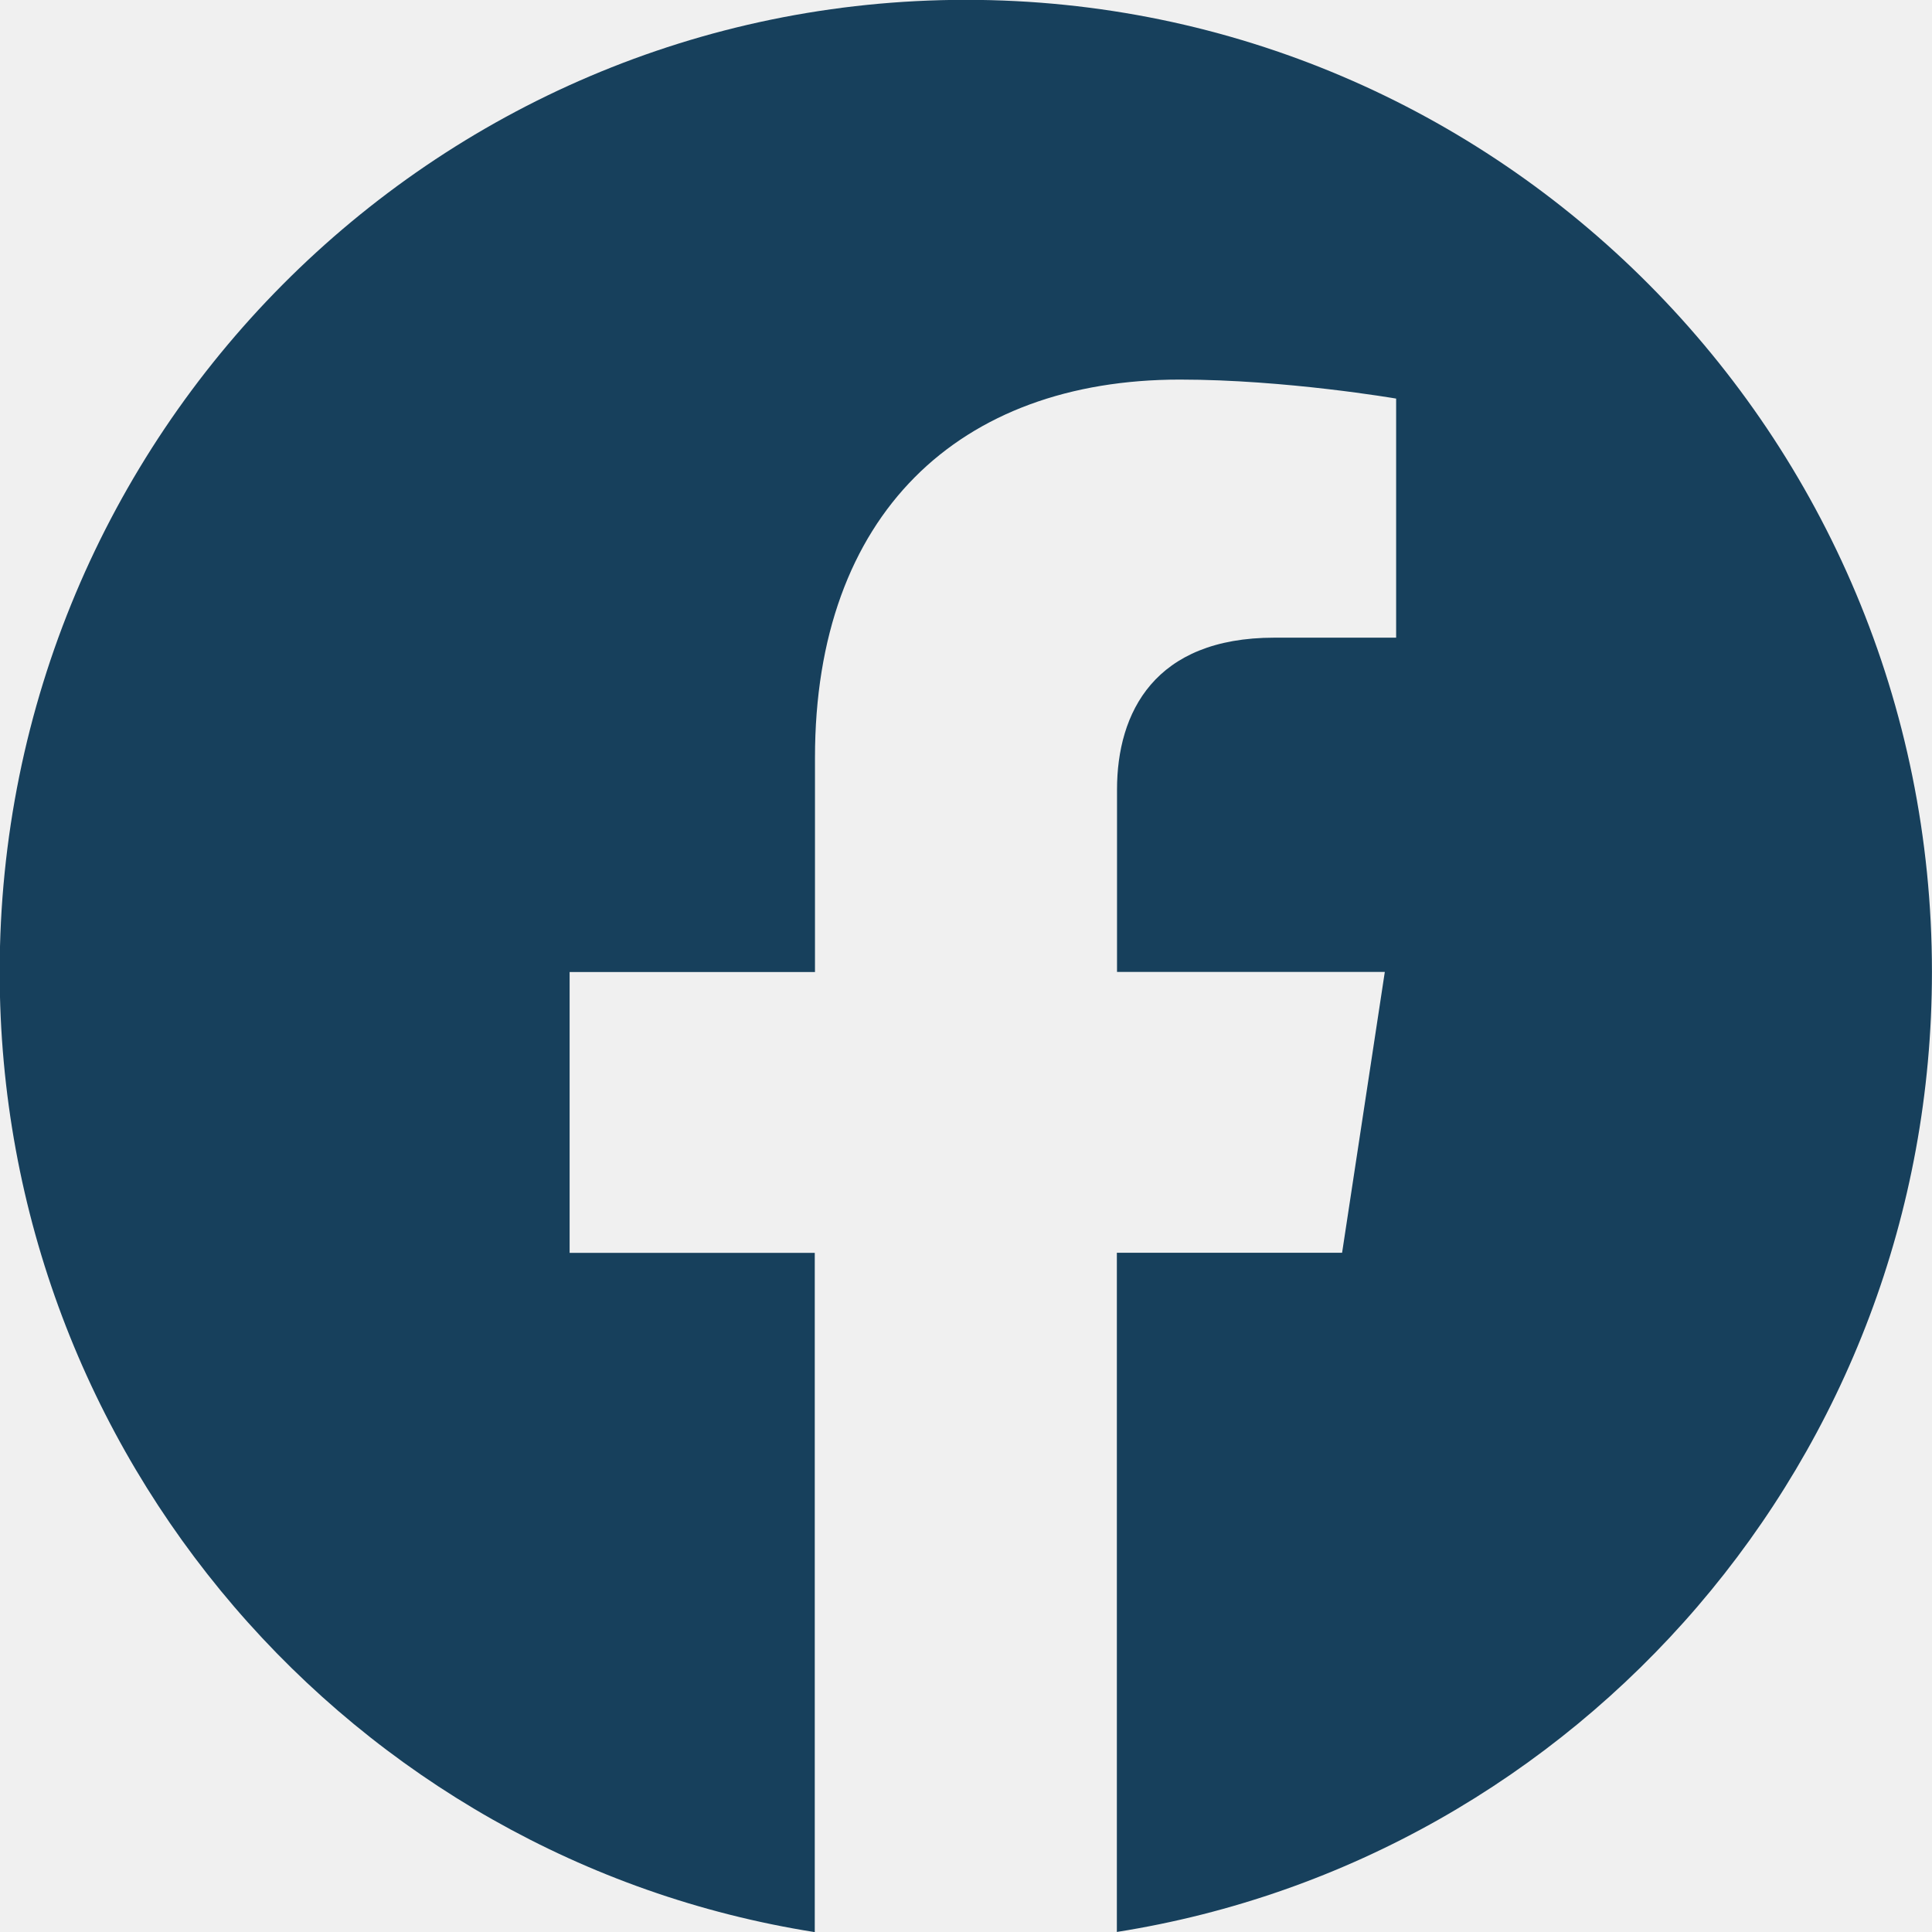
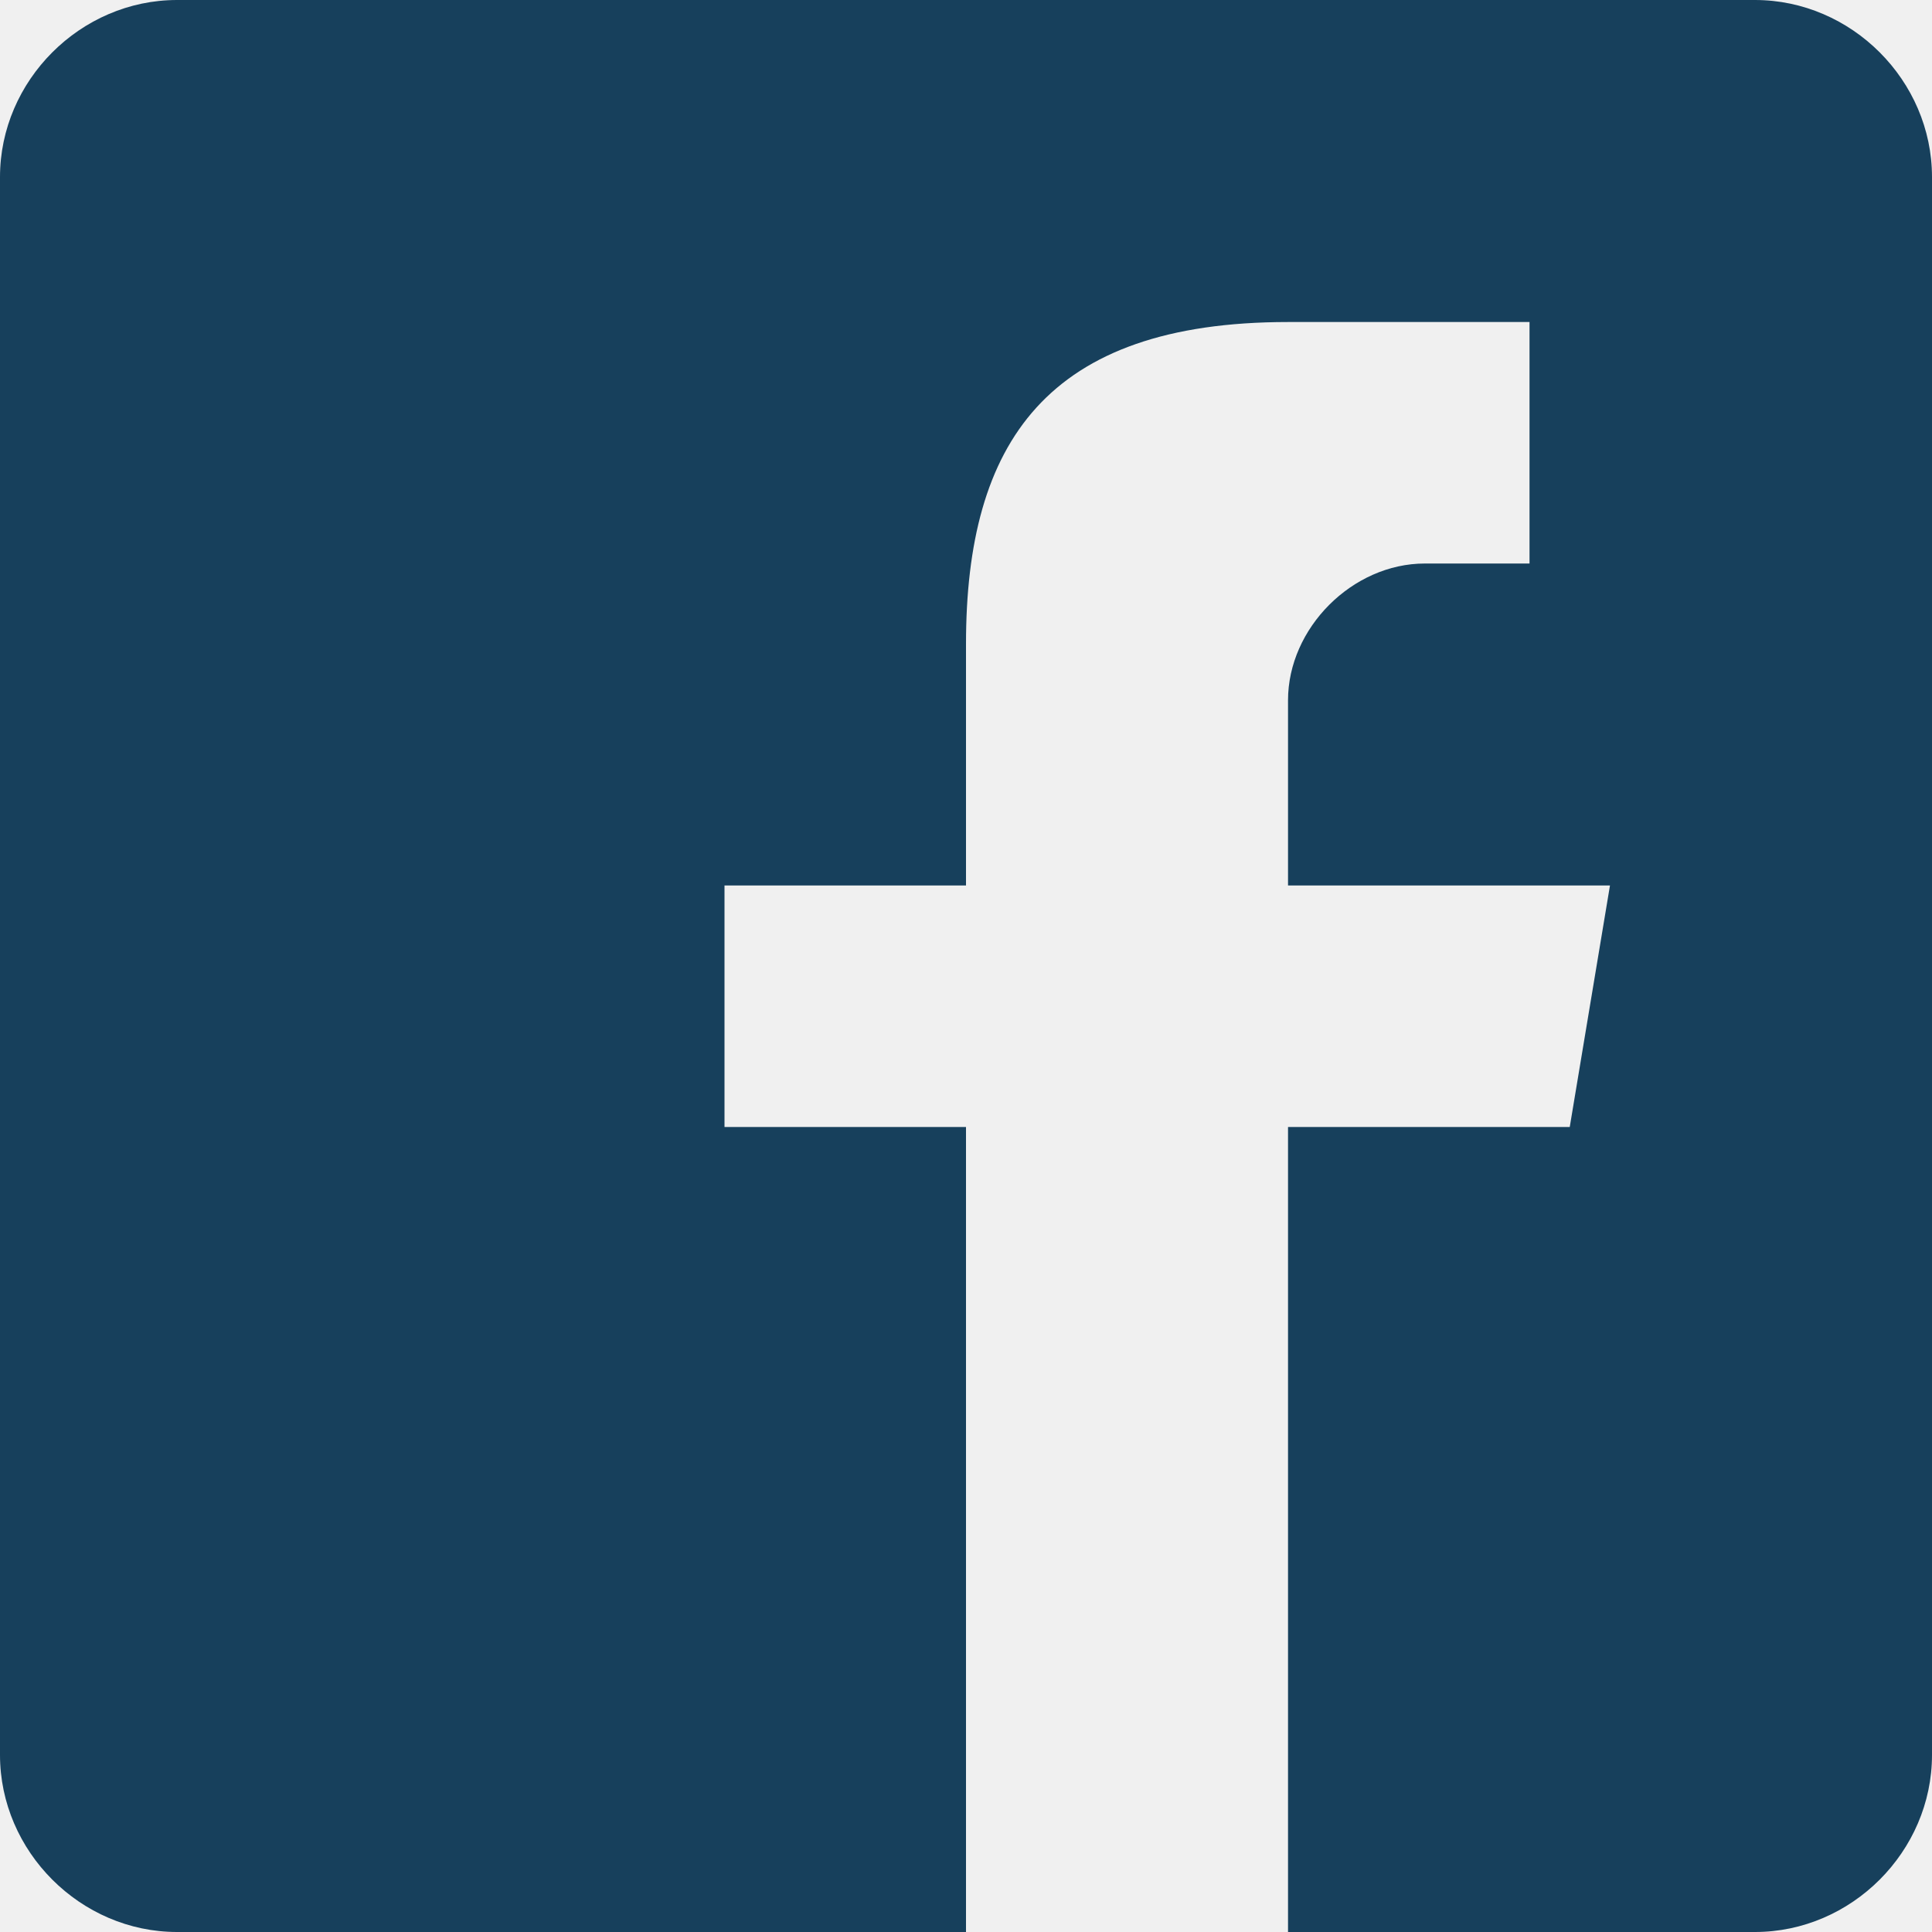
- <svg xmlns="http://www.w3.org/2000/svg" width="36" height="36" viewBox="0 0 36 36" fill="none">
-   <g clip-path="url(#clip0)">
-     <path d="M35.999 18.11C35.999 8.106 27.939 -0.003 17.999 -0.003C8.054 -0.001 -0.006 8.106 -0.006 18.112C-0.006 27.15 6.578 34.643 15.182 36.002V23.345H10.614V18.112H15.186V14.118C15.186 9.58 17.875 7.073 21.986 7.073C23.957 7.073 26.015 7.427 26.015 7.427V11.882H23.745C21.511 11.882 20.814 13.279 20.814 14.712V18.11H25.804L25.008 23.343H20.811V35.999C29.415 34.64 35.999 27.148 35.999 18.11Z" fill="#17405C" />
-   </g>
-   <defs>
-     <clipPath id="clip0">
-       <rect width="36" height="36" fill="white" />
-     </clipPath>
-   </defs>
+ <svg xmlns="http://www.w3.org/2000/svg" width="28" height="28" viewBox="0 0 28 28" fill="none">
+   <path d="M25.434 0H2.566C1.167 0 0 1.167 0 2.566V25.434C0 26.833 1.167 28 2.566 28H14V16.333H10.5V12.833H14V9.333C14 6.417 15.167 4.667 18.667 4.667H22.167V8.167H20.649C19.601 8.167 18.667 9.101 18.667 10.149V12.833H23.333L22.75 16.333H18.667V28H25.434C26.833 28 28 26.833 28 25.434V2.566C28 1.167 26.833 0 25.434 0Z" fill="#17405C" />
</svg>
